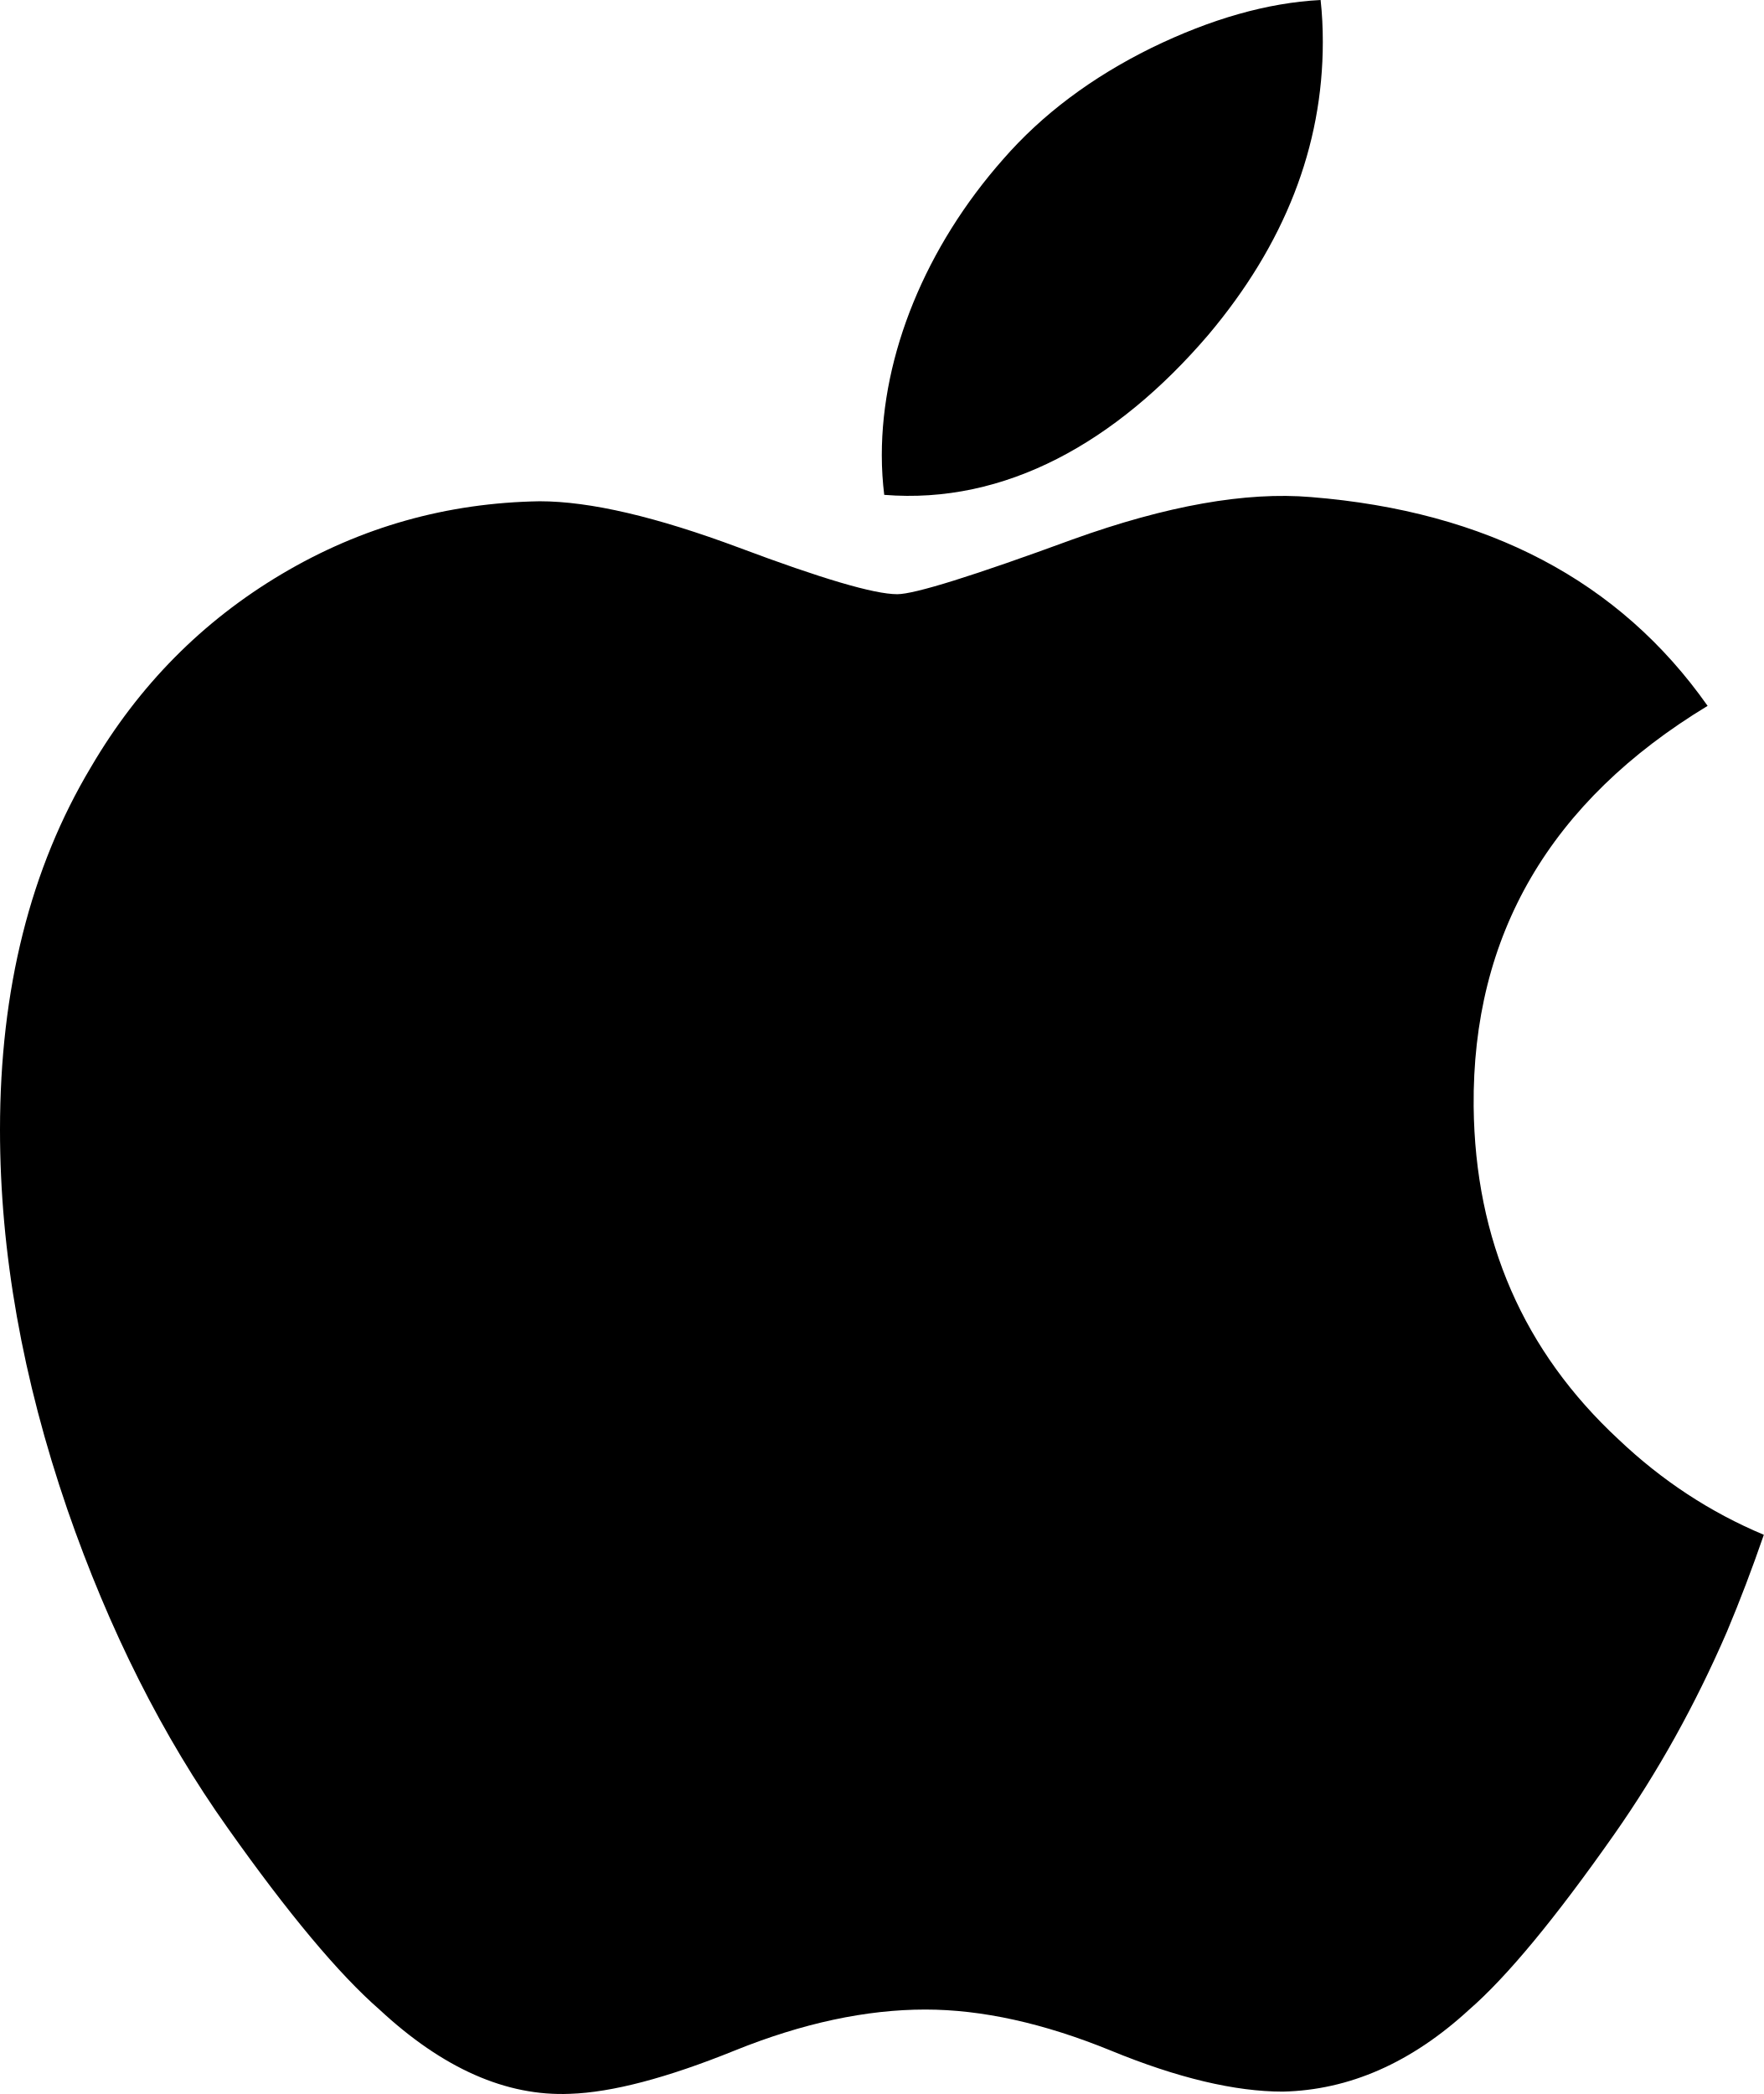
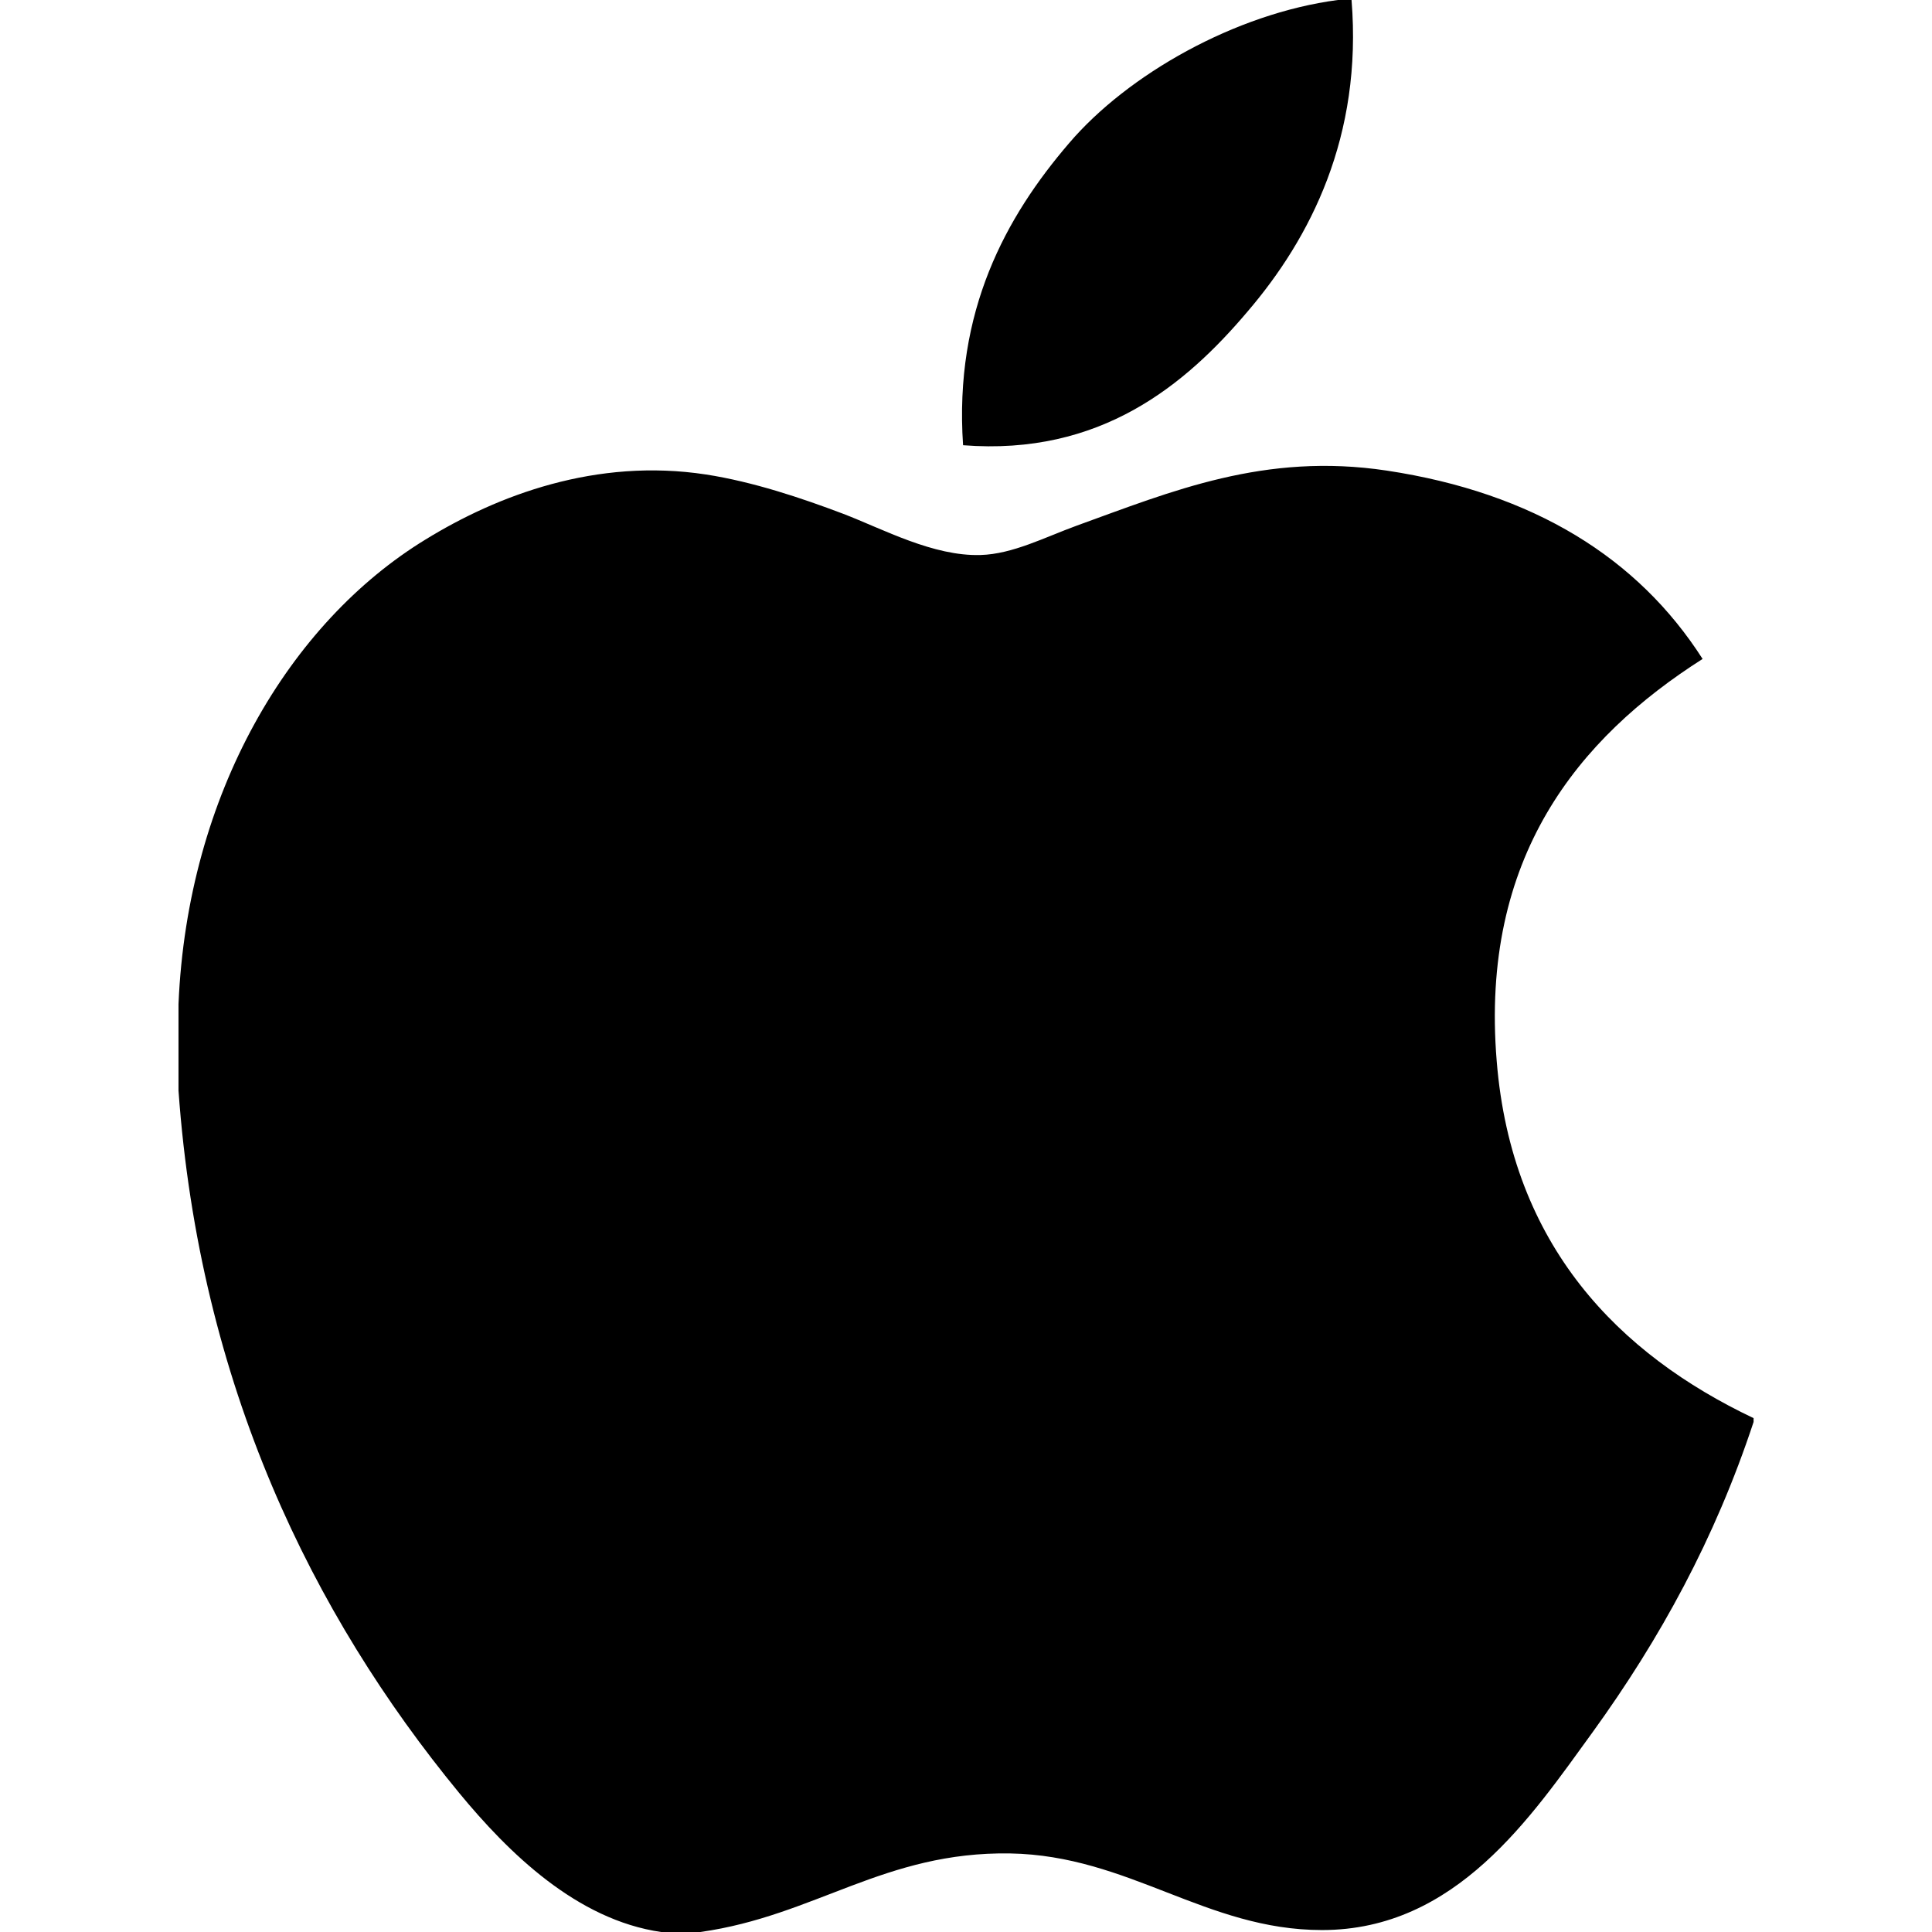
- <svg xmlns="http://www.w3.org/2000/svg" width="842.32" height="1000">
-   <path fill="#000" d="M824.666 779.304c-15.123 34.937-33.024 67.097-53.764 96.664-28.271 40.307-51.418 68.208-69.257 83.701-27.653 25.431-57.282 38.456-89.01 39.196-22.777 0-50.245-6.481-82.22-19.629-32.079-13.086-61.56-19.567-88.516-19.567-28.271 0-58.591 6.481-91.022 19.567-32.481 13.148-58.646 19.999-78.652 20.678-30.425 1.296-60.751-12.098-91.022-40.246-19.32-16.851-43.486-45.739-72.436-86.664-31.061-43.702-56.597-94.38-76.603-152.156C10.74 658.443 0 598.013 0 539.508c0-67.016 14.481-124.817 43.486-173.254C66.282 327.348 96.608 296.658 134.564 274.128c37.956-22.53 78.967-34.011 123.132-34.746 24.166 0 55.856 7.475 95.238 22.166 39.27 14.74 64.486 22.215 75.541 22.215 8.265 0 36.277-8.741 83.763-26.166 44.906-16.16 82.806-22.851 113.855-20.215 84.133 6.79 147.341 39.956 189.377 99.707-75.245 45.591-112.466 109.447-111.725 191.365.679 63.807 23.826 116.904 69.319 159.063 20.617 19.567 43.641 34.69 69.257 45.431-5.555 16.111-11.419 31.542-17.654 46.357zM631.709 20.006c0 50.011-18.271 96.707-54.69 139.928-43.949 51.381-97.108 81.072-154.755 76.387-.735-6-1.16-12.314-1.16-18.95 0-48.011 20.901-99.392 58.017-141.403 18.53-21.271 42.097-38.957 70.677-53.066C578.316 9.002 605.29 1.316 630.66 0c.741 6.686 1.049 13.372 1.049 20.005z" />
+ <svg xmlns="http://www.w3.org/2000/svg" fill="#000000" height="800px" width="800px" version="1.1" id="Capa_1" viewBox="0 0 22.773 22.773" xml:space="preserve">
+   <g>
+     <path d="M15.769,0c0.053,0,0.106,0,0.162,0c0.13,1.606-0.483,2.806-1.228,3.675c-0.731,0.863-1.732,1.7-3.351,1.573    c-0.108-1.583,0.506-2.694,1.25-3.561C13.292,0.879,14.557,0.16,15.769,0z" />
+     <path d="M20.67,16.716c0,0.016,0,0.03,0,0.045c-0.455,1.378-1.104,2.559-1.896,3.655c-0.723,0.995-1.609,2.334-3.191,2.334    c-1.367,0-2.275-0.879-3.676-0.903c-1.482-0.024-2.297,0.735-3.652,0.926c-0.155,0-0.31,0-0.462,0    c-0.995-0.144-1.798-0.932-2.383-1.642c-1.725-2.098-3.058-4.808-3.306-8.276c0-0.34,0-0.679,0-1.019    c0.105-2.482,1.311-4.5,2.914-5.478c0.846-0.52,2.009-0.963,3.304-0.765c0.555,0.086,1.122,0.276,1.619,0.464    c0.471,0.181,1.06,0.502,1.618,0.485c0.378-0.011,0.754-0.208,1.135-0.347c1.116-0.403,2.21-0.865,3.652-0.648    c1.733,0.262,2.963,1.032,3.723,2.22c-1.466,0.933-2.625,2.339-2.427,4.74C17.818,14.688,19.086,15.964,20.67,16.716z" />
+   </g>
</svg>
